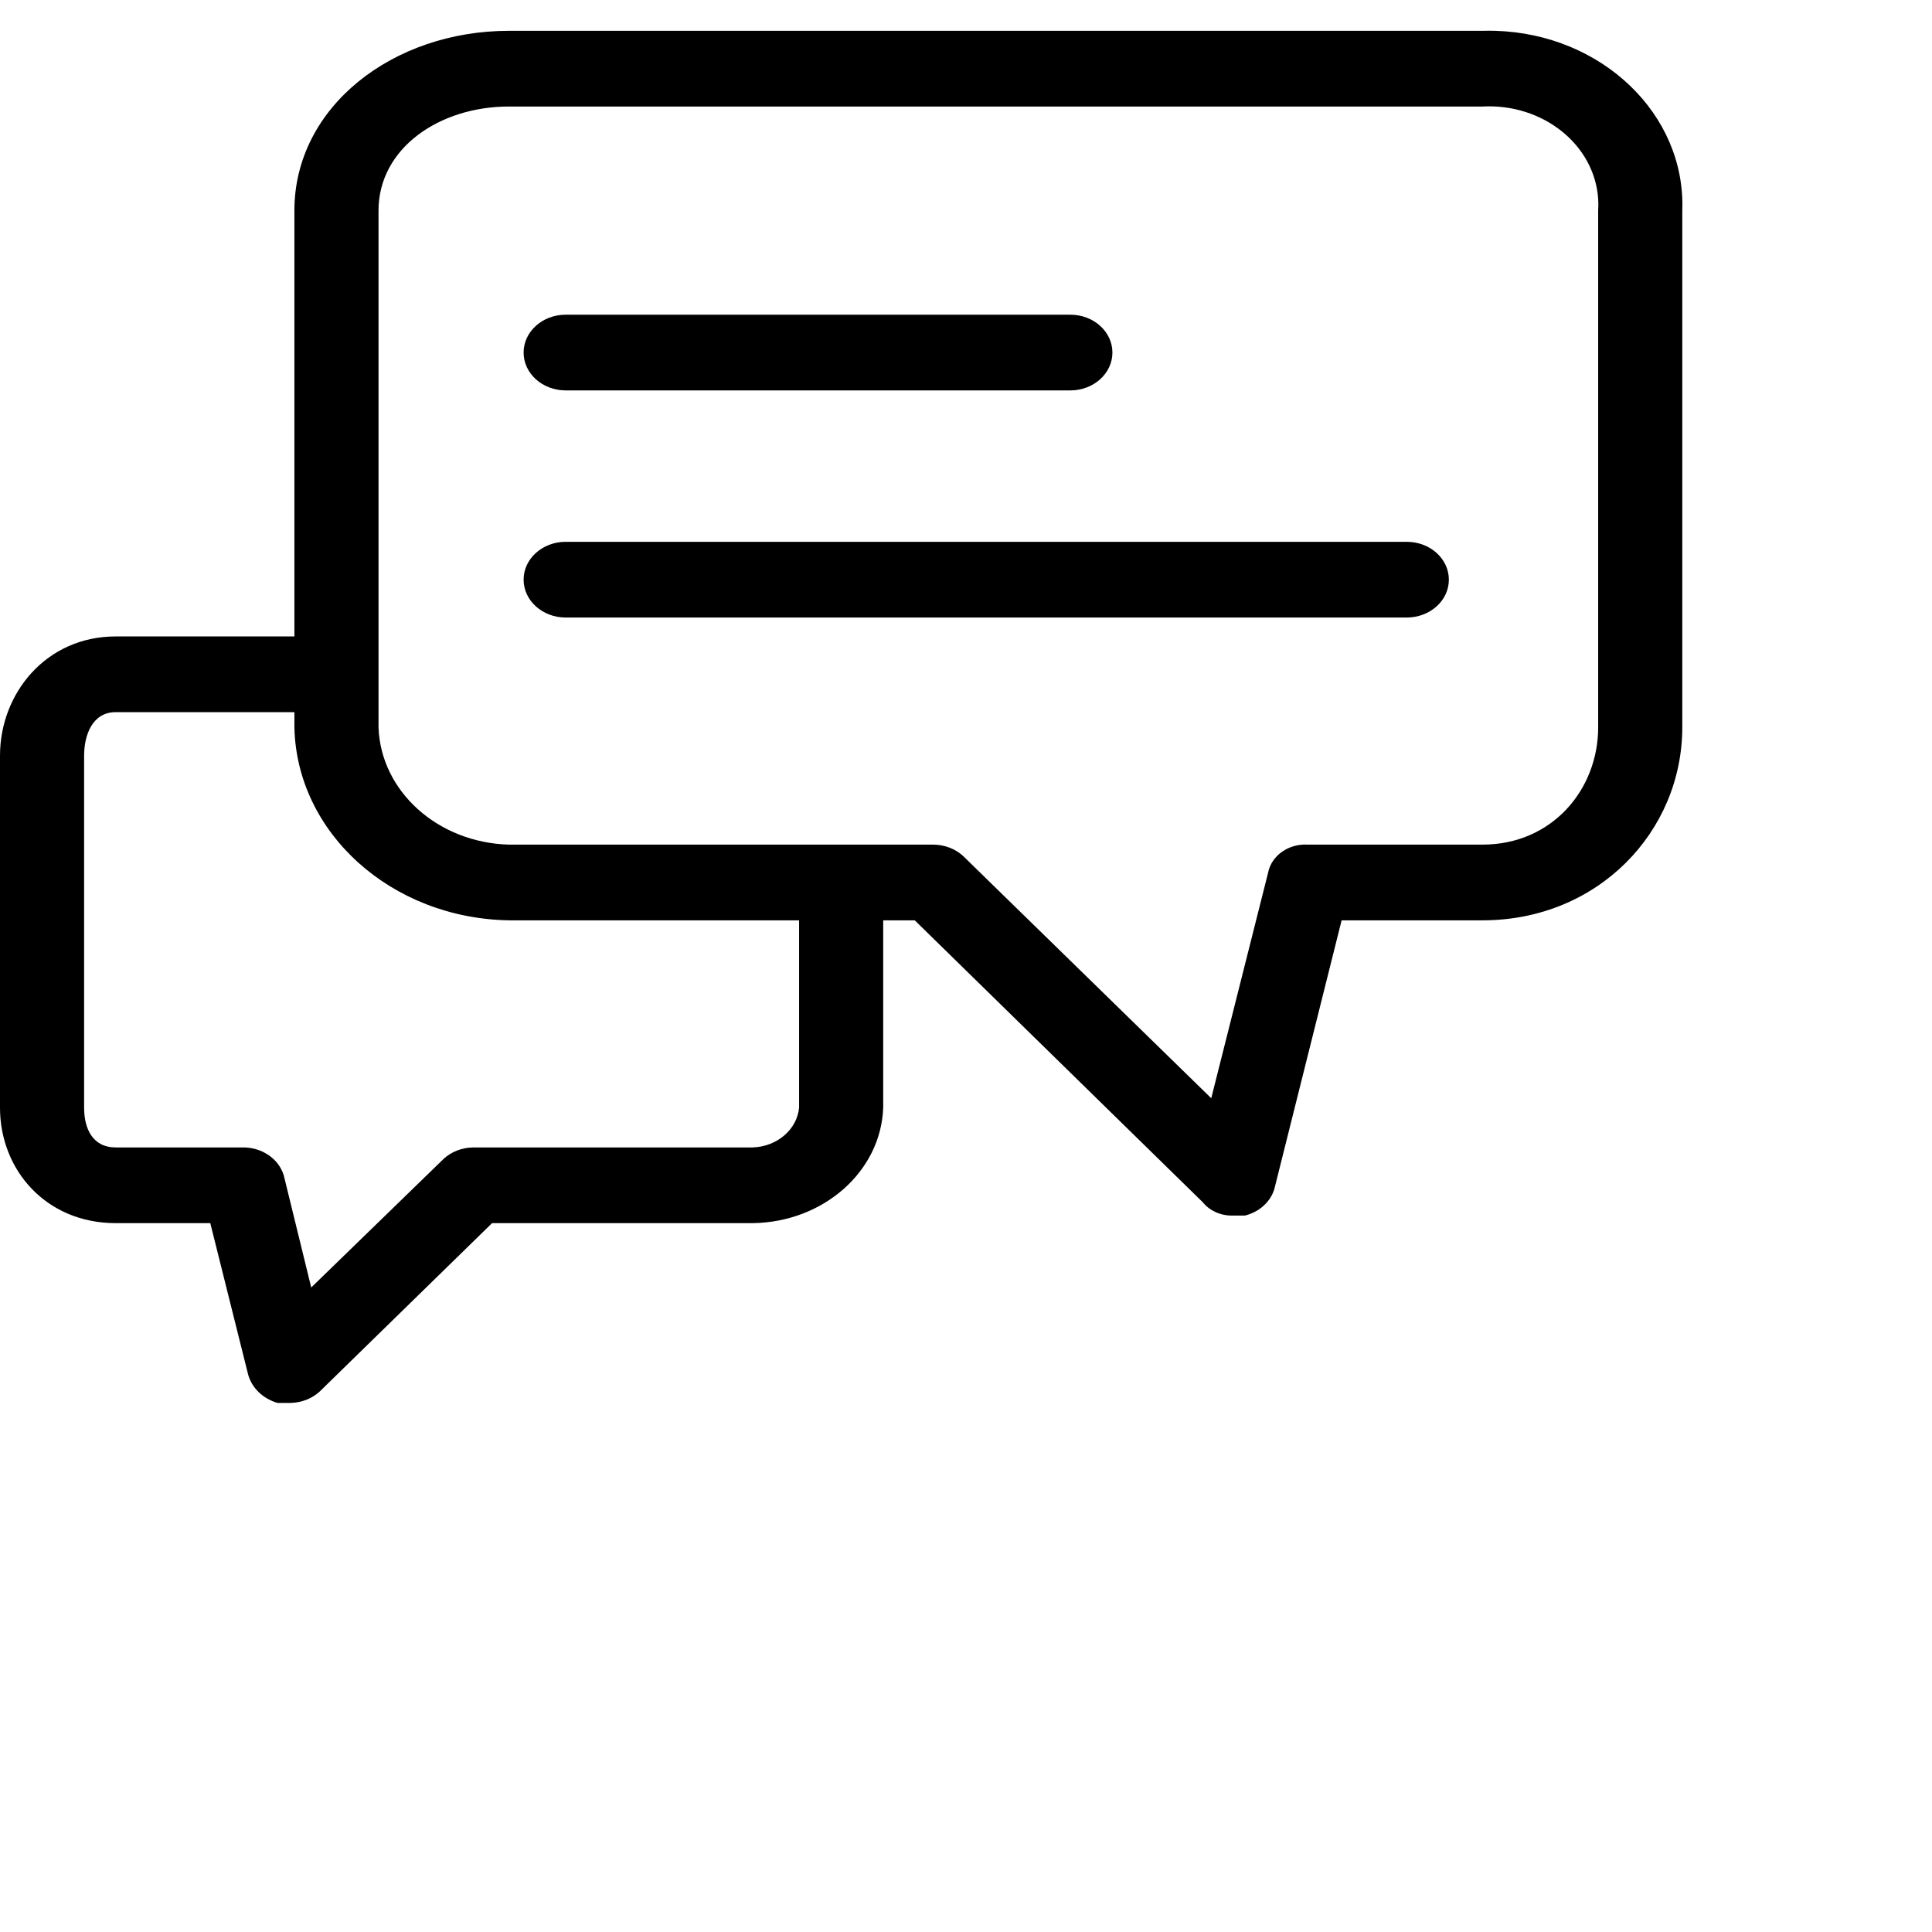
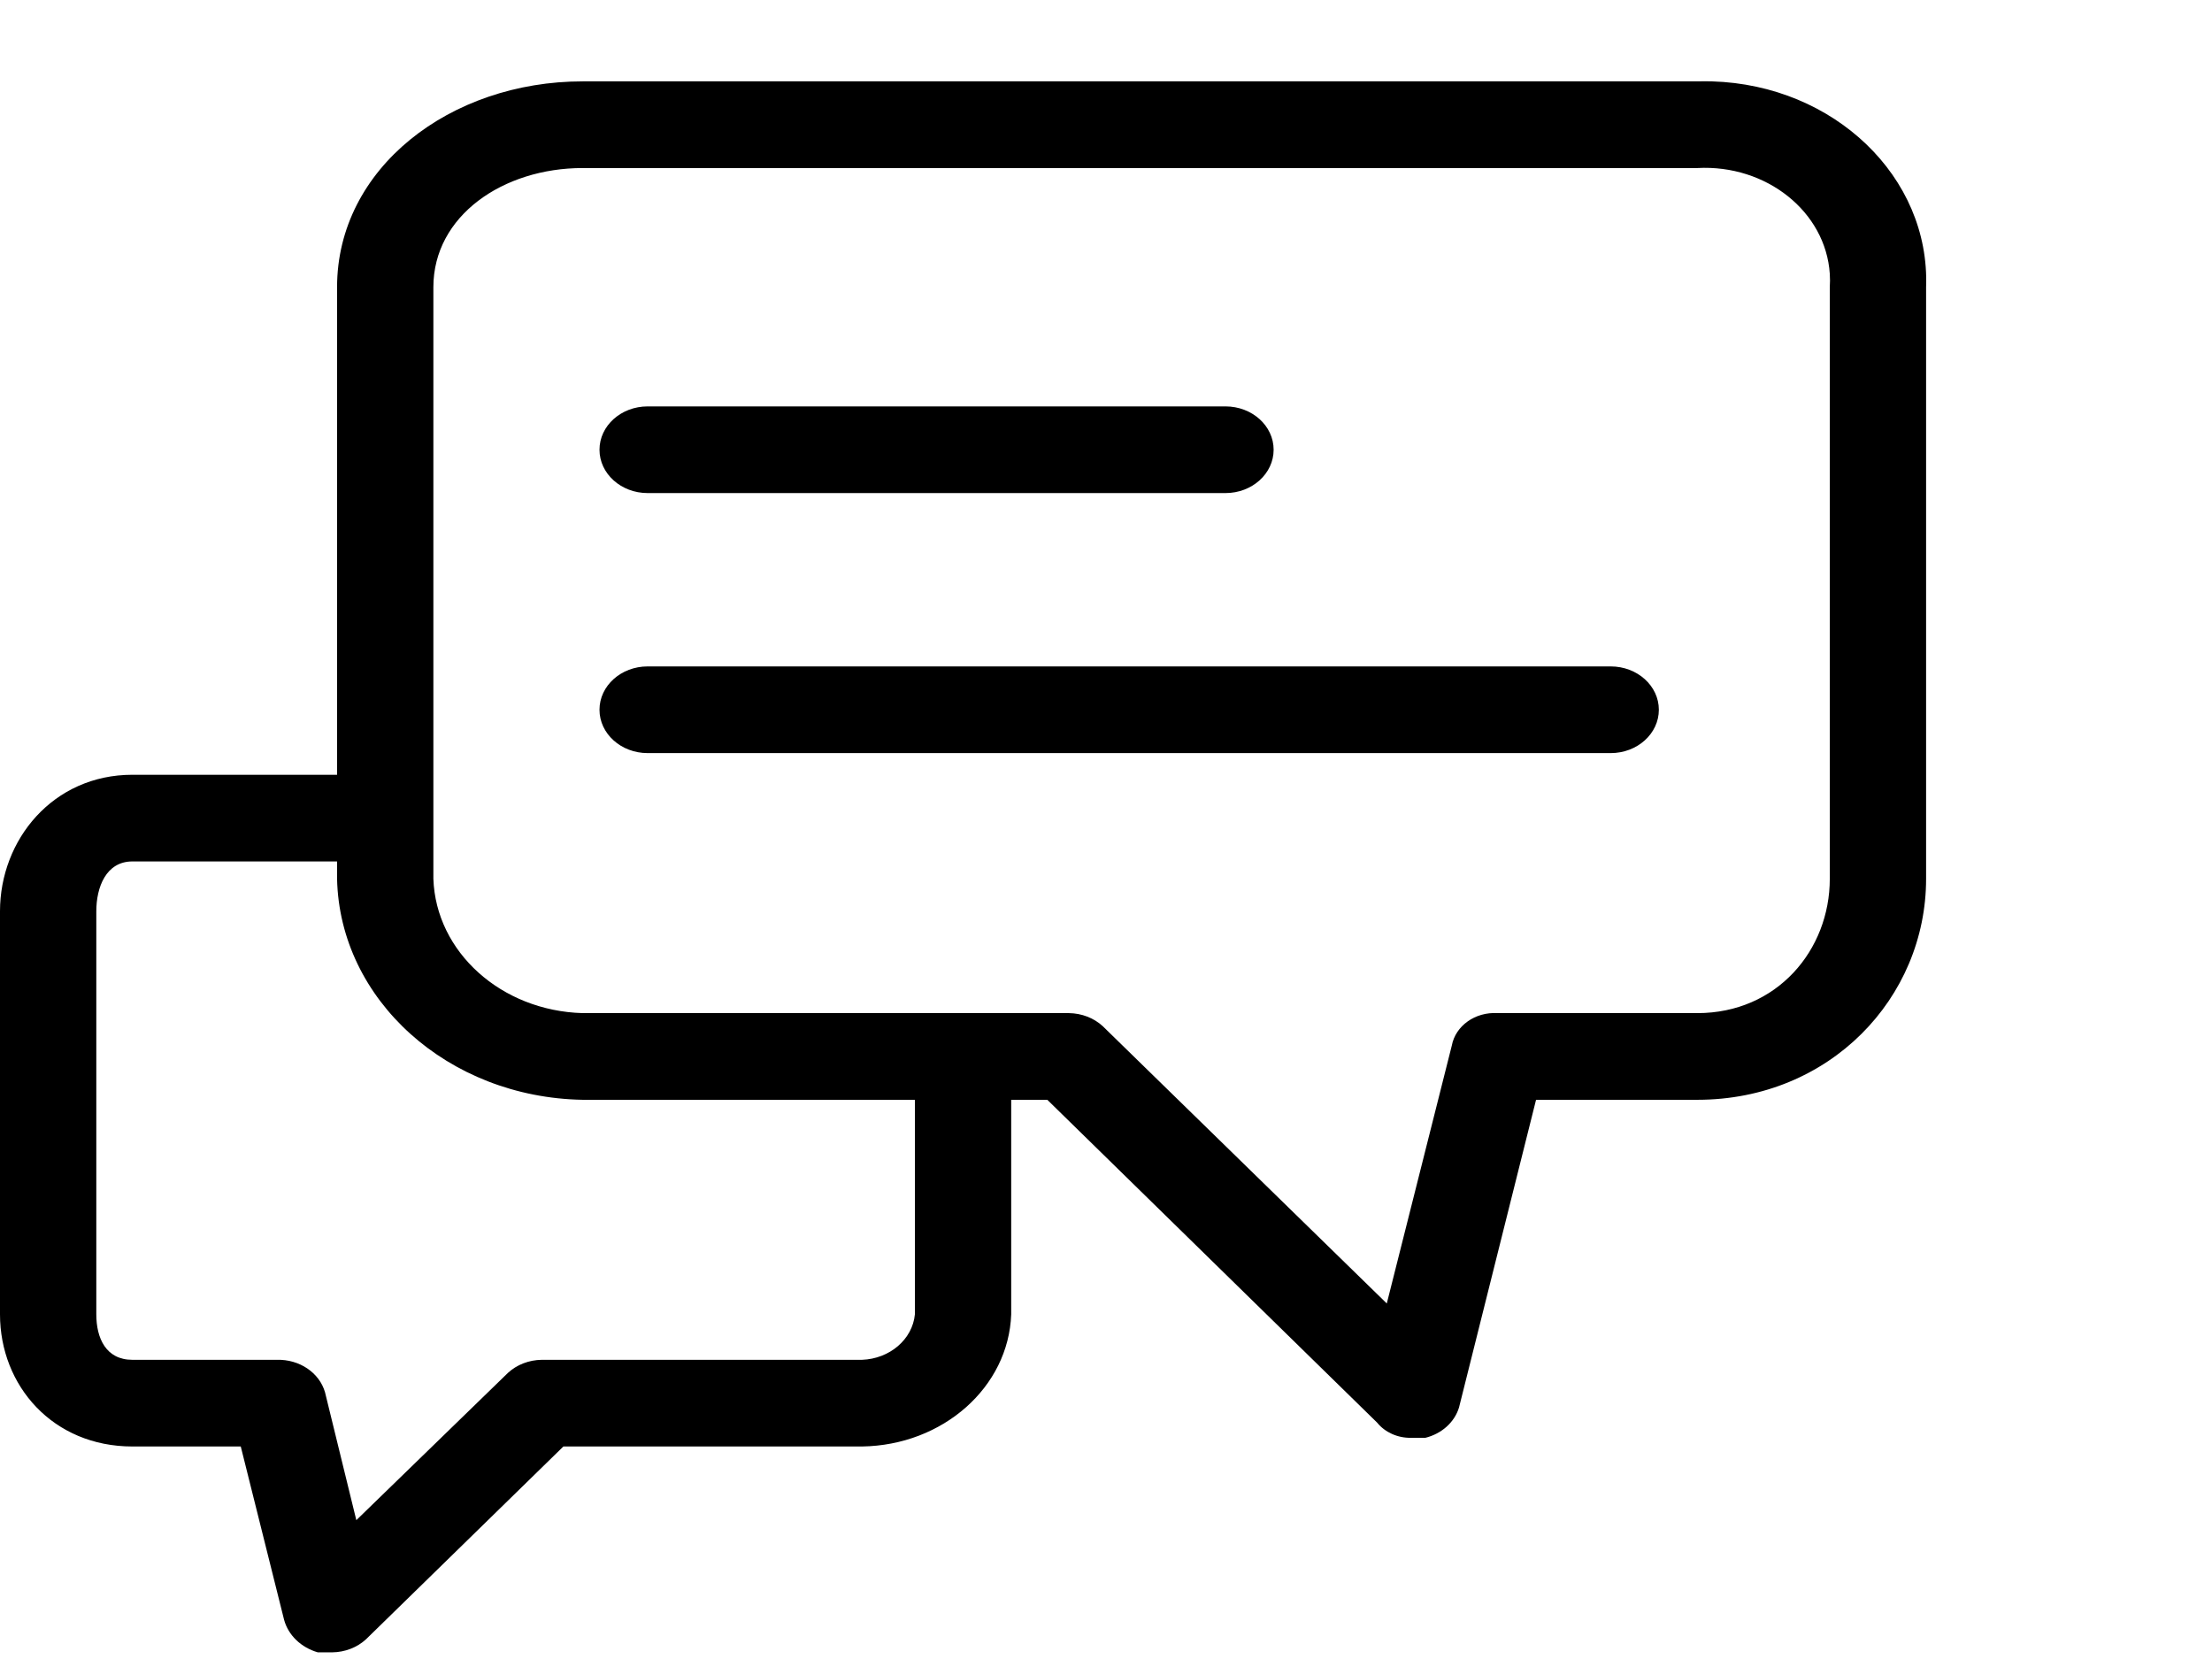
- <svg xmlns="http://www.w3.org/2000/svg" version="1.1" viewBox="0 10 480 480">
+ <svg xmlns="http://www.w3.org/2000/svg" version="1.1" viewBox="0 0 480 360">
  <g transform="scale(1,0.9)">
    <path d="M371.514,19.619c-1.062-0.035-2.125-0.035-3.188,0H126.433c-28.735,0-53.29,20.898-53.29,49.633v117.551H28.735   C11.494,186.802,0,202.476,0,219.716v97.176c0,17.241,11.494,31.869,28.735,31.869h23.51l9.404,41.796   c0.909,3.707,3.679,6.674,7.314,7.837h3.135c2.756-0.039,5.385-1.166,7.314-3.135l42.841-46.498h64.784   c17.575-0.27,31.836-14.301,32.392-31.869V265.17h7.837l71.575,77.845c1.698,2.336,4.427,3.7,7.314,3.657h3.135   c3.559-0.976,6.339-3.756,7.314-7.314l16.718-74.188h35.004c28.735,0,49.633-24.555,49.633-53.29V69.251   C418.839,42.72,398.045,20.499,371.514,19.619z M198.531,316.892c-0.521,6.03-5.446,10.731-11.494,10.971h-69.486   c-2.756,0.039-5.385,1.166-7.314,3.135l-32.914,35.526L70.531,335.7c-1.22-4.735-5.561-7.991-10.449-7.837H28.735   c-5.747,0-7.837-5.224-7.837-10.971v-97.176c0-5.747,2.09-12.016,7.837-12.016h44.408v4.18   c0.556,29.198,24.092,52.734,53.29,53.29h72.098V316.892z M397.061,69.251V211.88c0,17.241-11.494,32.392-28.735,32.392h-43.363   c-4.834-0.335-9.131,3.057-9.927,7.837l-14.106,62.171l-61.649-66.873c-1.929-1.969-4.558-3.095-7.314-3.135H126.433   c-17.659-0.544-31.848-14.732-32.392-32.392V69.251c0-17.241,15.151-28.735,32.392-28.735h241.894   c14.978-0.892,27.843,10.526,28.735,25.504C397.125,67.096,397.125,68.175,397.061,69.251z" />
    <path d="M140.539,118.884h125.388c5.771,0,10.449-4.678,10.449-10.449s-4.678-10.449-10.449-10.449H140.539   c-5.771,0-10.449,4.678-10.449,10.449S134.768,118.884,140.539,118.884z" />
    <path d="M349.518,160.68h-208.98c-5.771,0-10.449,4.678-10.449,10.449s4.678,10.449,10.449,10.449h208.98   c5.771,0,10.449-4.678,10.449-10.449S355.289,160.68,349.518,160.68z" />
  </g>
</svg>
